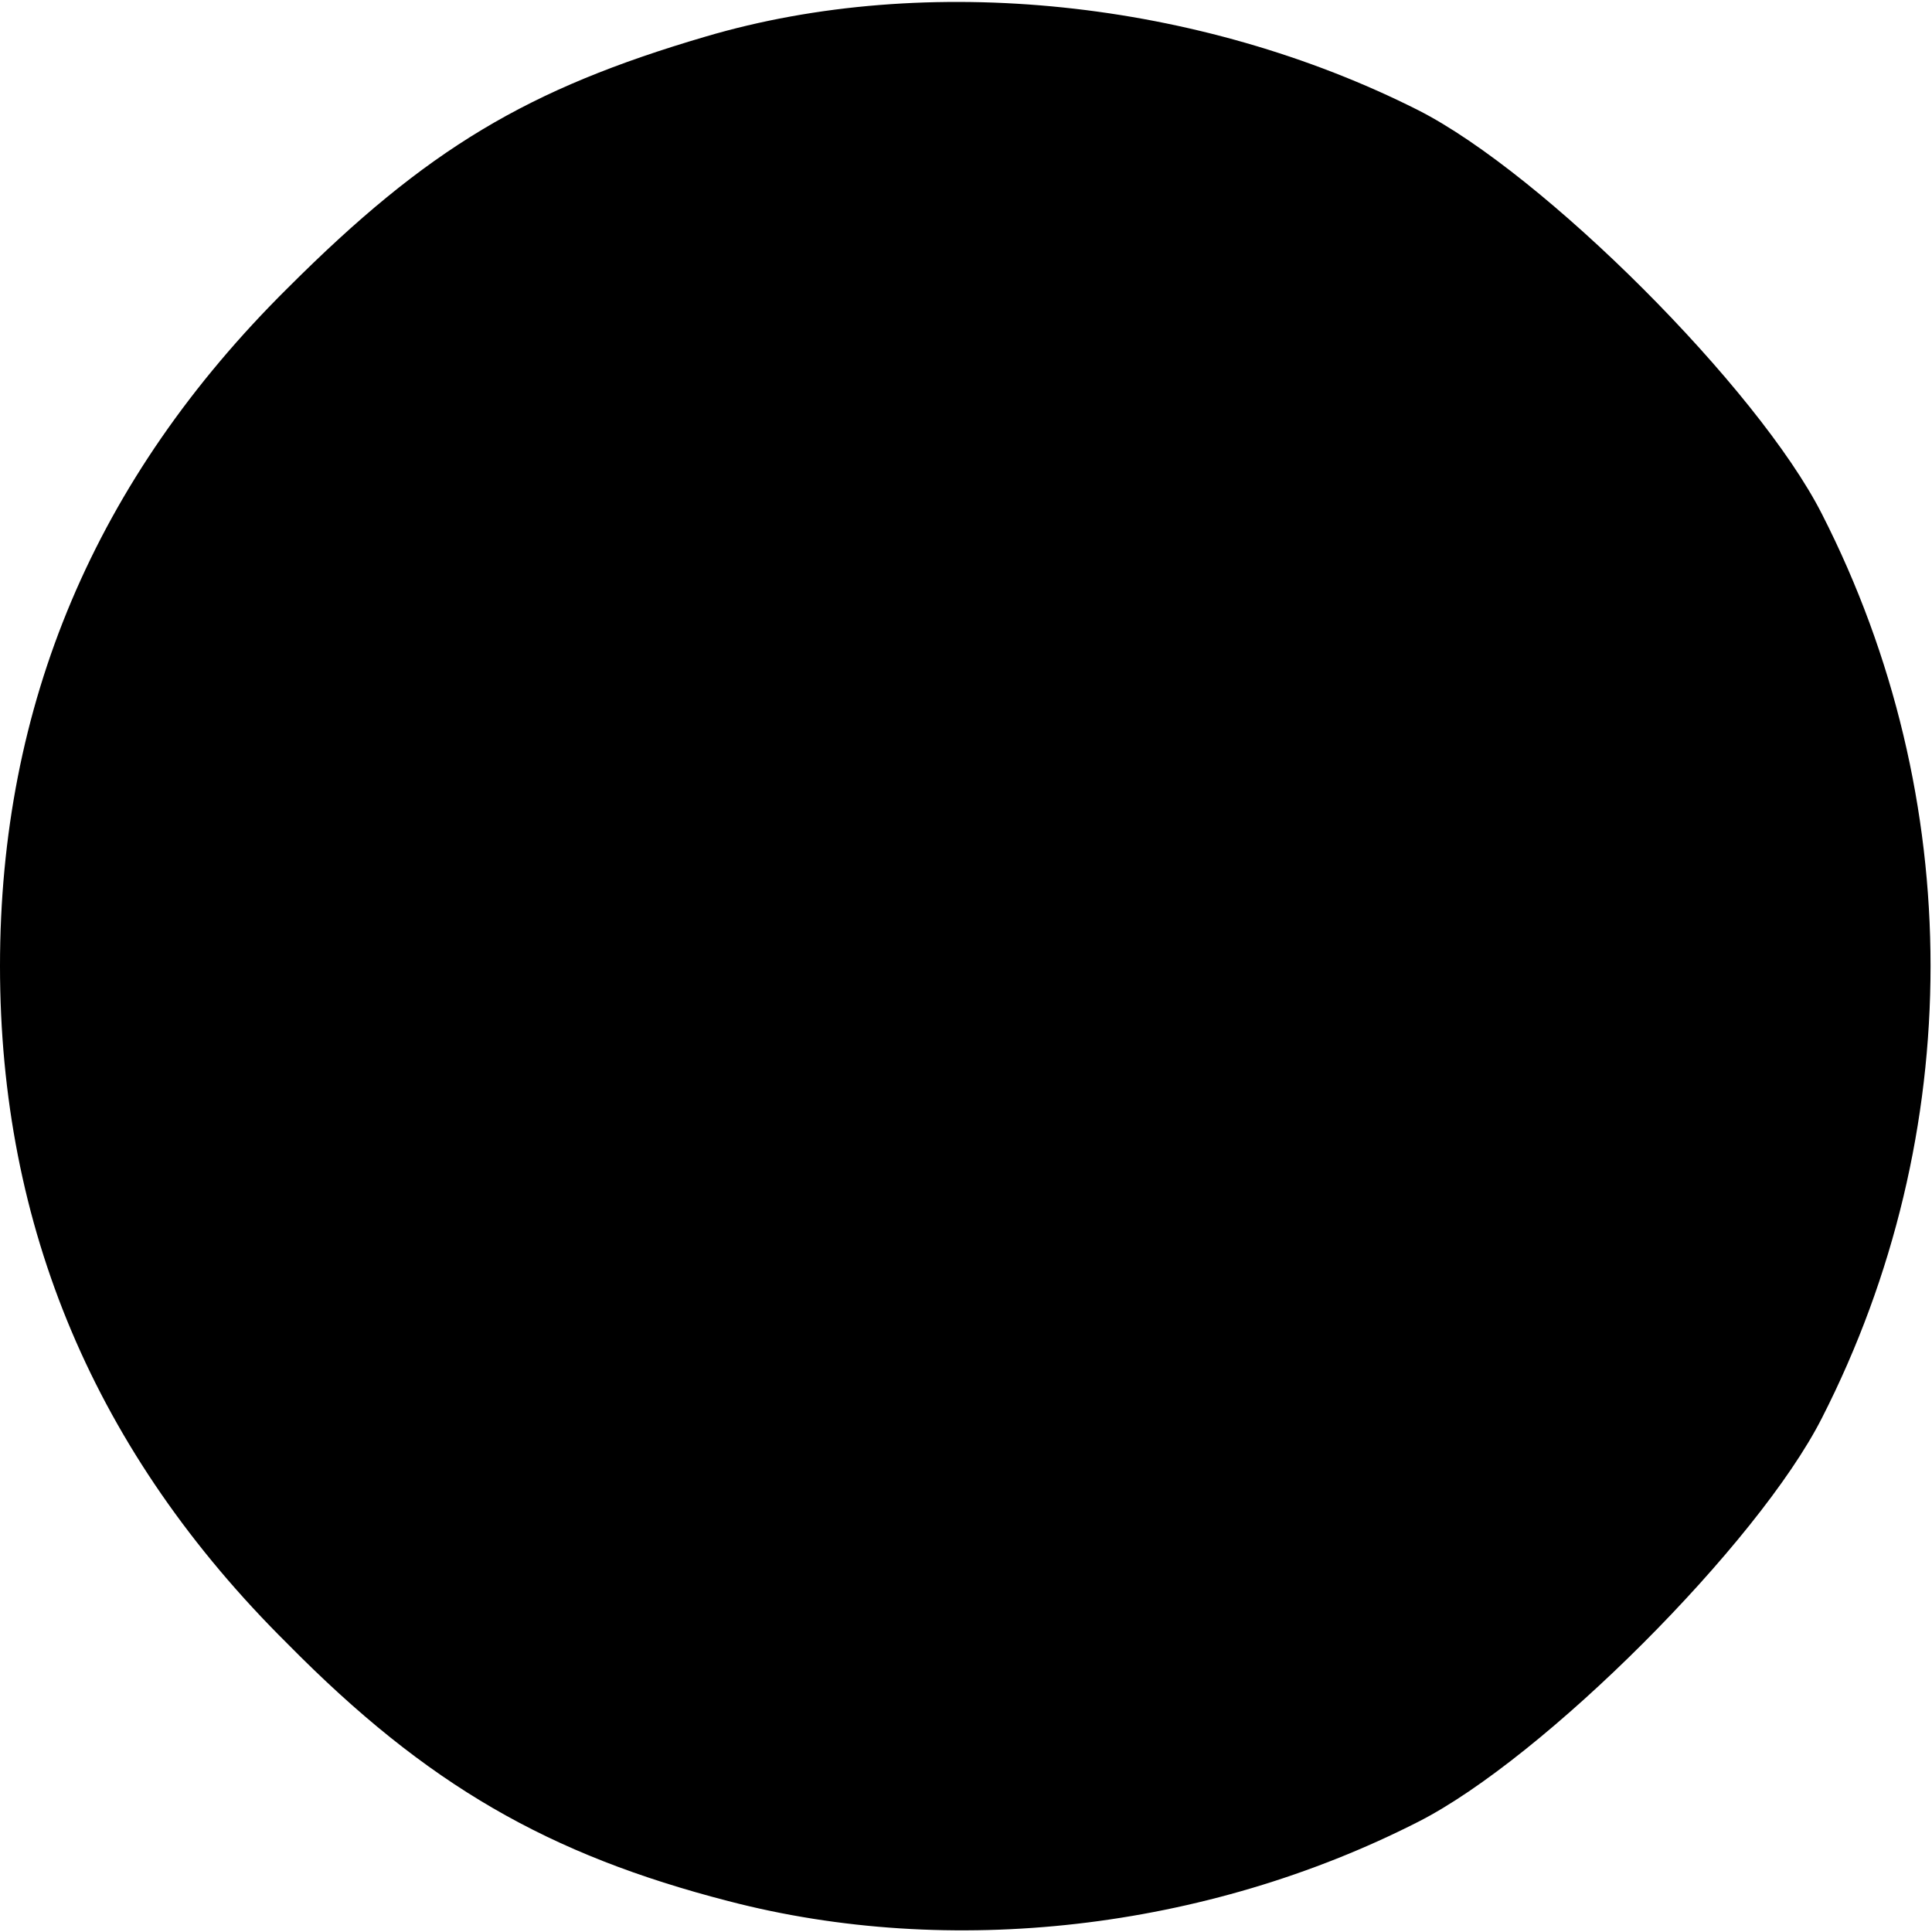
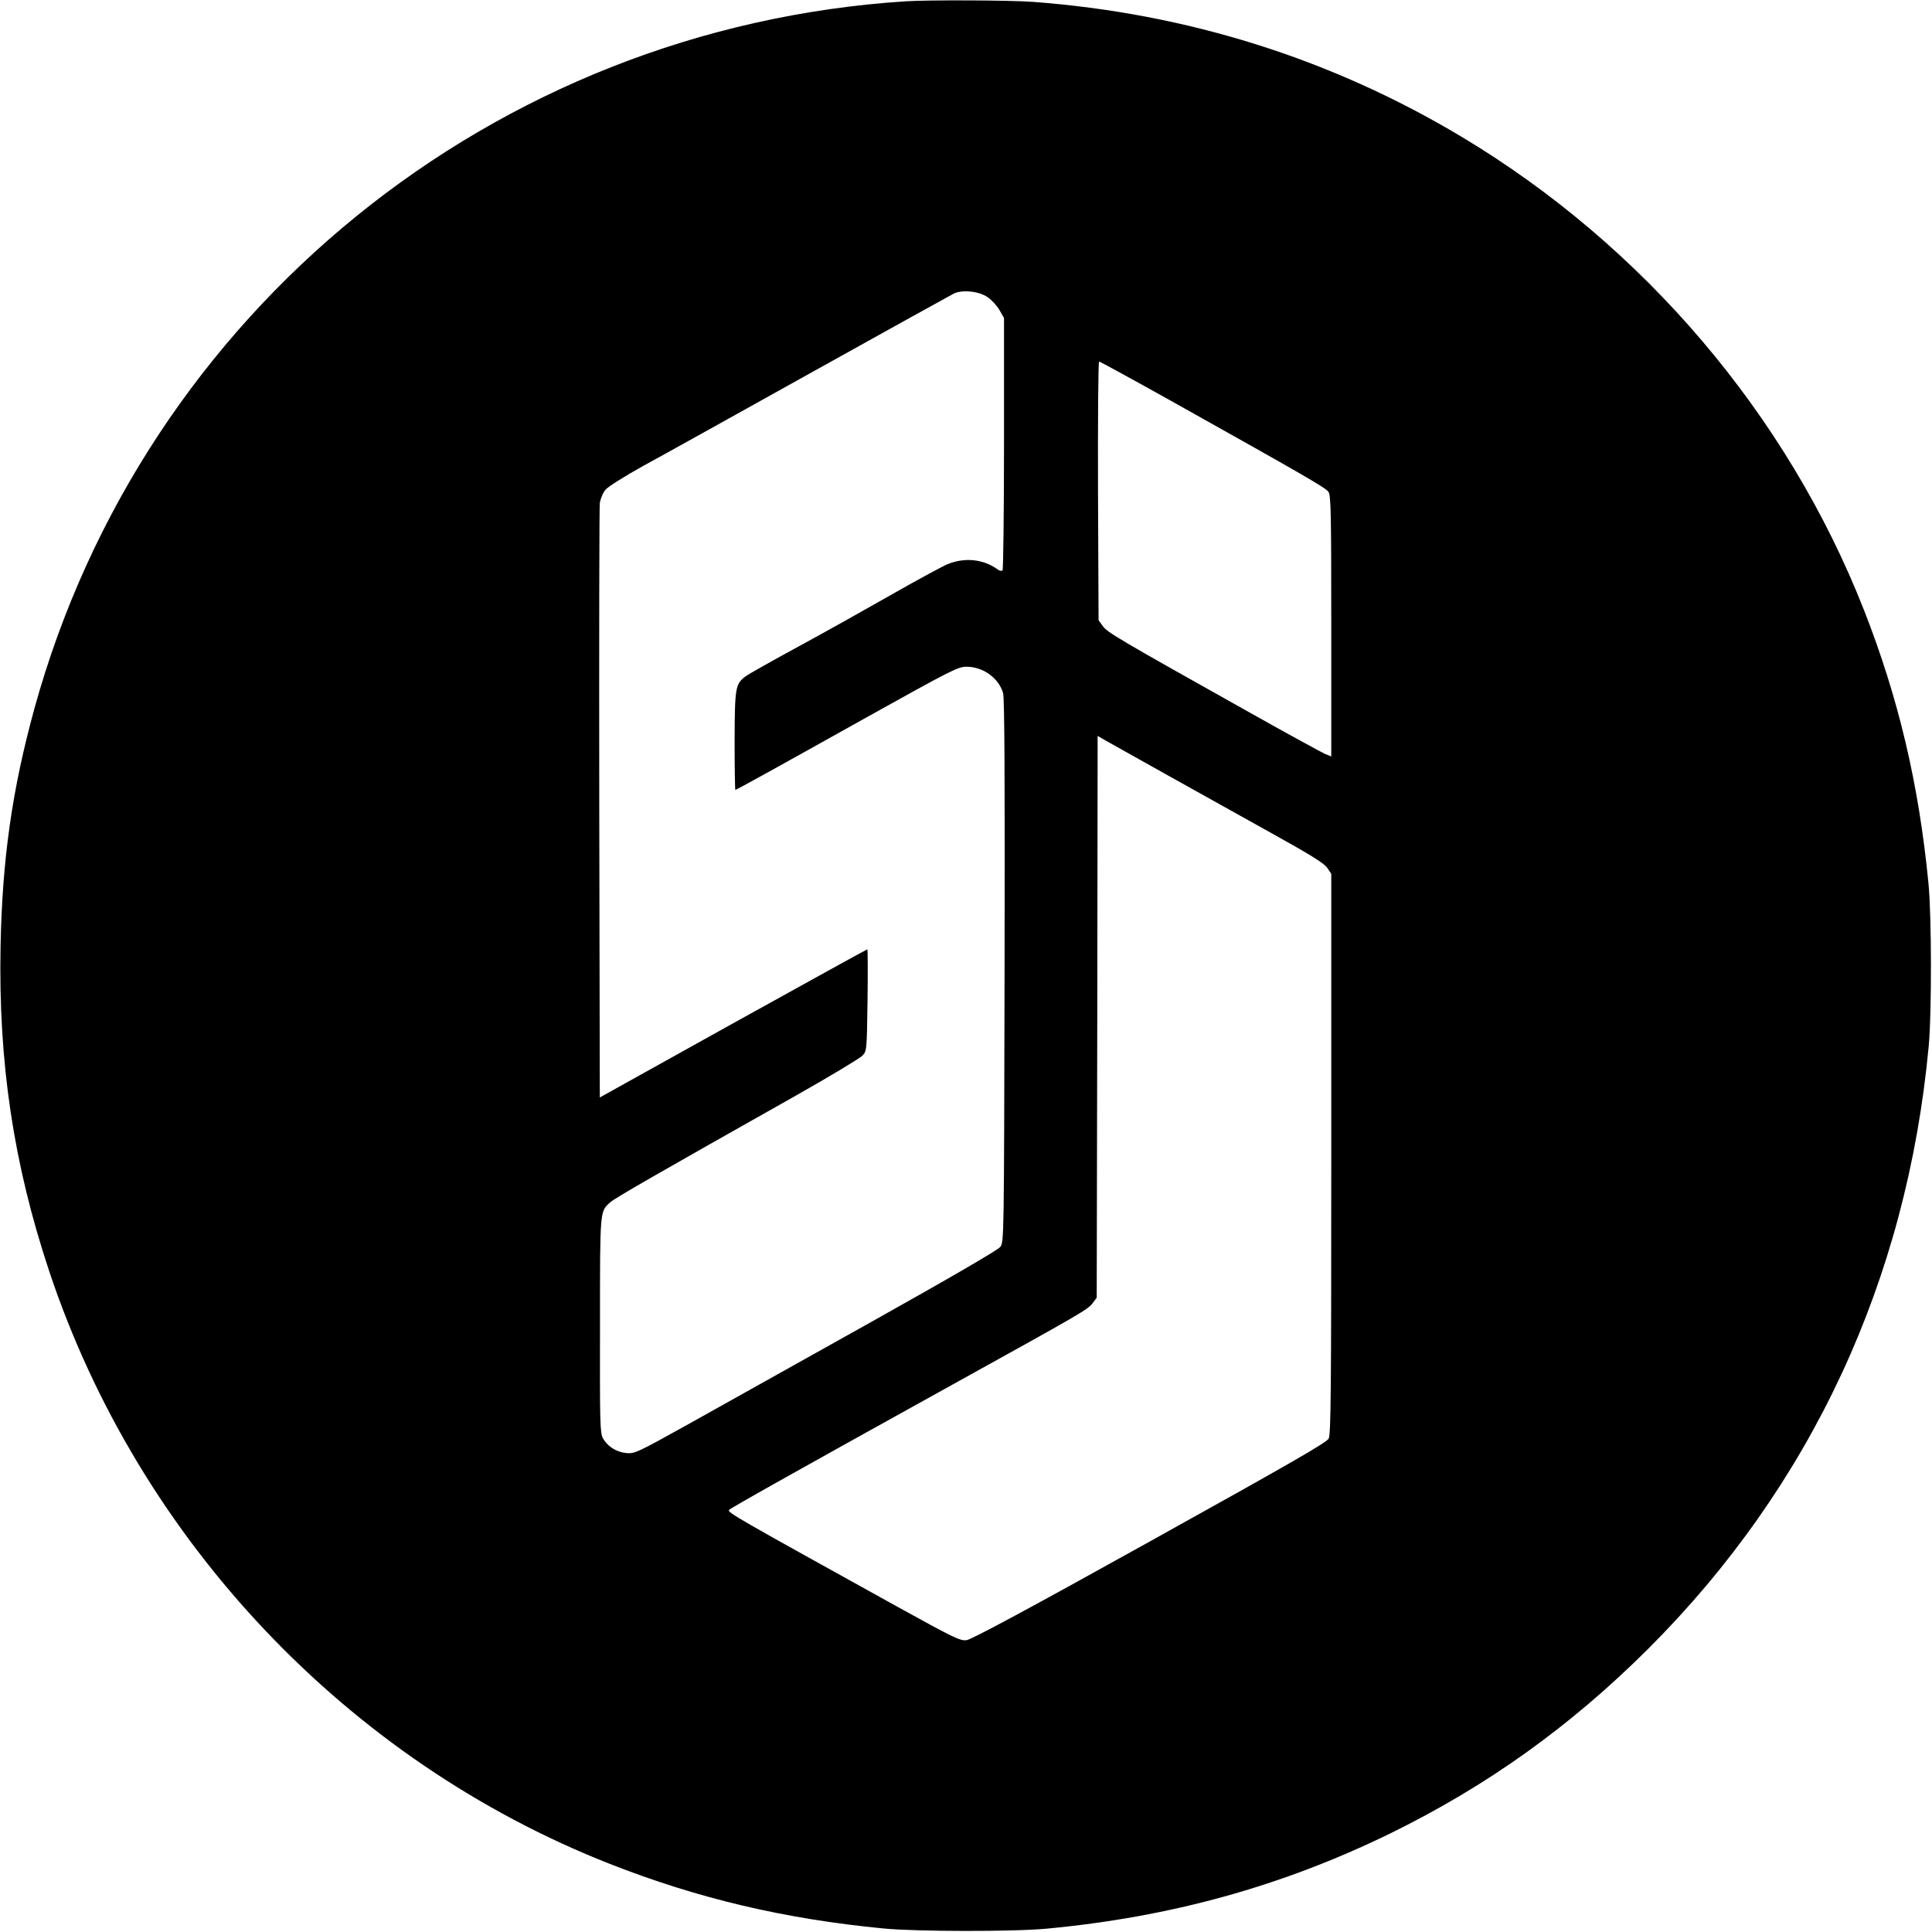
- <svg xmlns="http://www.w3.org/2000/svg" version="1.0" width="100pt" height="100pt" viewBox="0 0 100 100" preserveAspectRatio="xMidYMid meet">
-   <g transform="translate(0,100) scale(0.1,-0.1)" fill="#000000" stroke="none">
-     <path d="M365 981 c-92 -27 -144 -58 -216 -130 -100 -99 -149 -216 -149 -351 0 -135 49 -252 149 -351 72 -73 135 -109 228 -133 115 -30 247 -15 357 41 65 33 176 144 209 209 75 147 75 321 0 468 -33 65 -144 176 -209 209 -113 57 -254 72 -369 38z" />
+ <svg xmlns="http://www.w3.org/2000/svg" version="1.0" width="1042pt" height="1042pt" viewBox="0 0 1042 1042" preserveAspectRatio="xMidYMid meet">
+   <g transform="translate(0,1042) scale(0.1,-0.1)" fill="#000000" stroke="none">
+     <path d="M4885 10413 c-2222 -143 -4108 -1673 -4699 -3813 -120 -436 -174 -812 -183 -1285 -12 -626 70 -1172 262 -1750 484 -1453 1607 -2641 3025 -3198 474 -186 938 -296 1475 -348 172 -17 701 -18 880 -1 671 63 1269 229 1850 512 525 257 975 579 1396 999 878 878 1393 1985 1511 3246 17 179 16 708 -1 880 -52 537 -162 1001 -348 1475 -414 1054 -1190 1966 -2173 2554 -702 420 -1479 664 -2310 726 -122 9 -562 11 -685 3z m442 -1596 c22 -15 50 -46 64 -70 l24 -42 0 -677 c0 -372 -4 -680 -8 -684 -4 -5 -16 -3 -25 4 -78 57 -179 67 -272 29 -30 -13 -165 -86 -300 -163 -135 -77 -360 -203 -500 -279 -140 -76 -270 -149 -289 -163 -55 -41 -58 -60 -59 -349 0 -145 2 -263 4 -263 6 0 185 99 704 389 469 261 498 276 545 275 89 -1 172 -62 195 -142 8 -26 10 -480 8 -1499 -3 -1444 -3 -1462 -23 -1488 -13 -17 -273 -168 -700 -407 -374 -209 -813 -454 -975 -545 -282 -157 -297 -164 -341 -160 -54 5 -102 35 -127 80 -16 29 -17 80 -16 612 0 629 -1 610 56 661 22 21 250 152 1004 577 182 103 341 199 355 213 24 26 24 26 28 300 2 151 1 274 -1 274 -3 0 -329 -180 -724 -399 l-719 -400 -3 1582 c-1 870 0 1601 3 1624 4 24 17 56 31 72 13 16 104 73 201 127 98 53 509 282 913 507 404 225 749 416 765 424 48 22 136 12 182 -20z m1014 -573 c696 -390 808 -454 824 -477 13 -19 15 -109 15 -724 l0 -703 -32 13 c-18 8 -202 108 -408 224 -703 394 -768 432 -792 466 l-23 32 -3 698 c-1 383 1 697 6 697 5 0 191 -102 413 -226z m-26 -2015 c171 -95 425 -237 565 -315 189 -105 261 -150 278 -174 l22 -33 0 -1509 c0 -1294 -2 -1513 -14 -1537 -12 -22 -209 -135 -965 -555 -651 -362 -962 -529 -988 -532 -34 -5 -70 13 -378 183 -881 488 -915 507 -902 520 14 13 321 186 1182 663 737 408 752 417 779 453 l21 28 3 1515 2 1515 43 -25 c23 -13 182 -102 352 -197z" />
  </g>
</svg>
